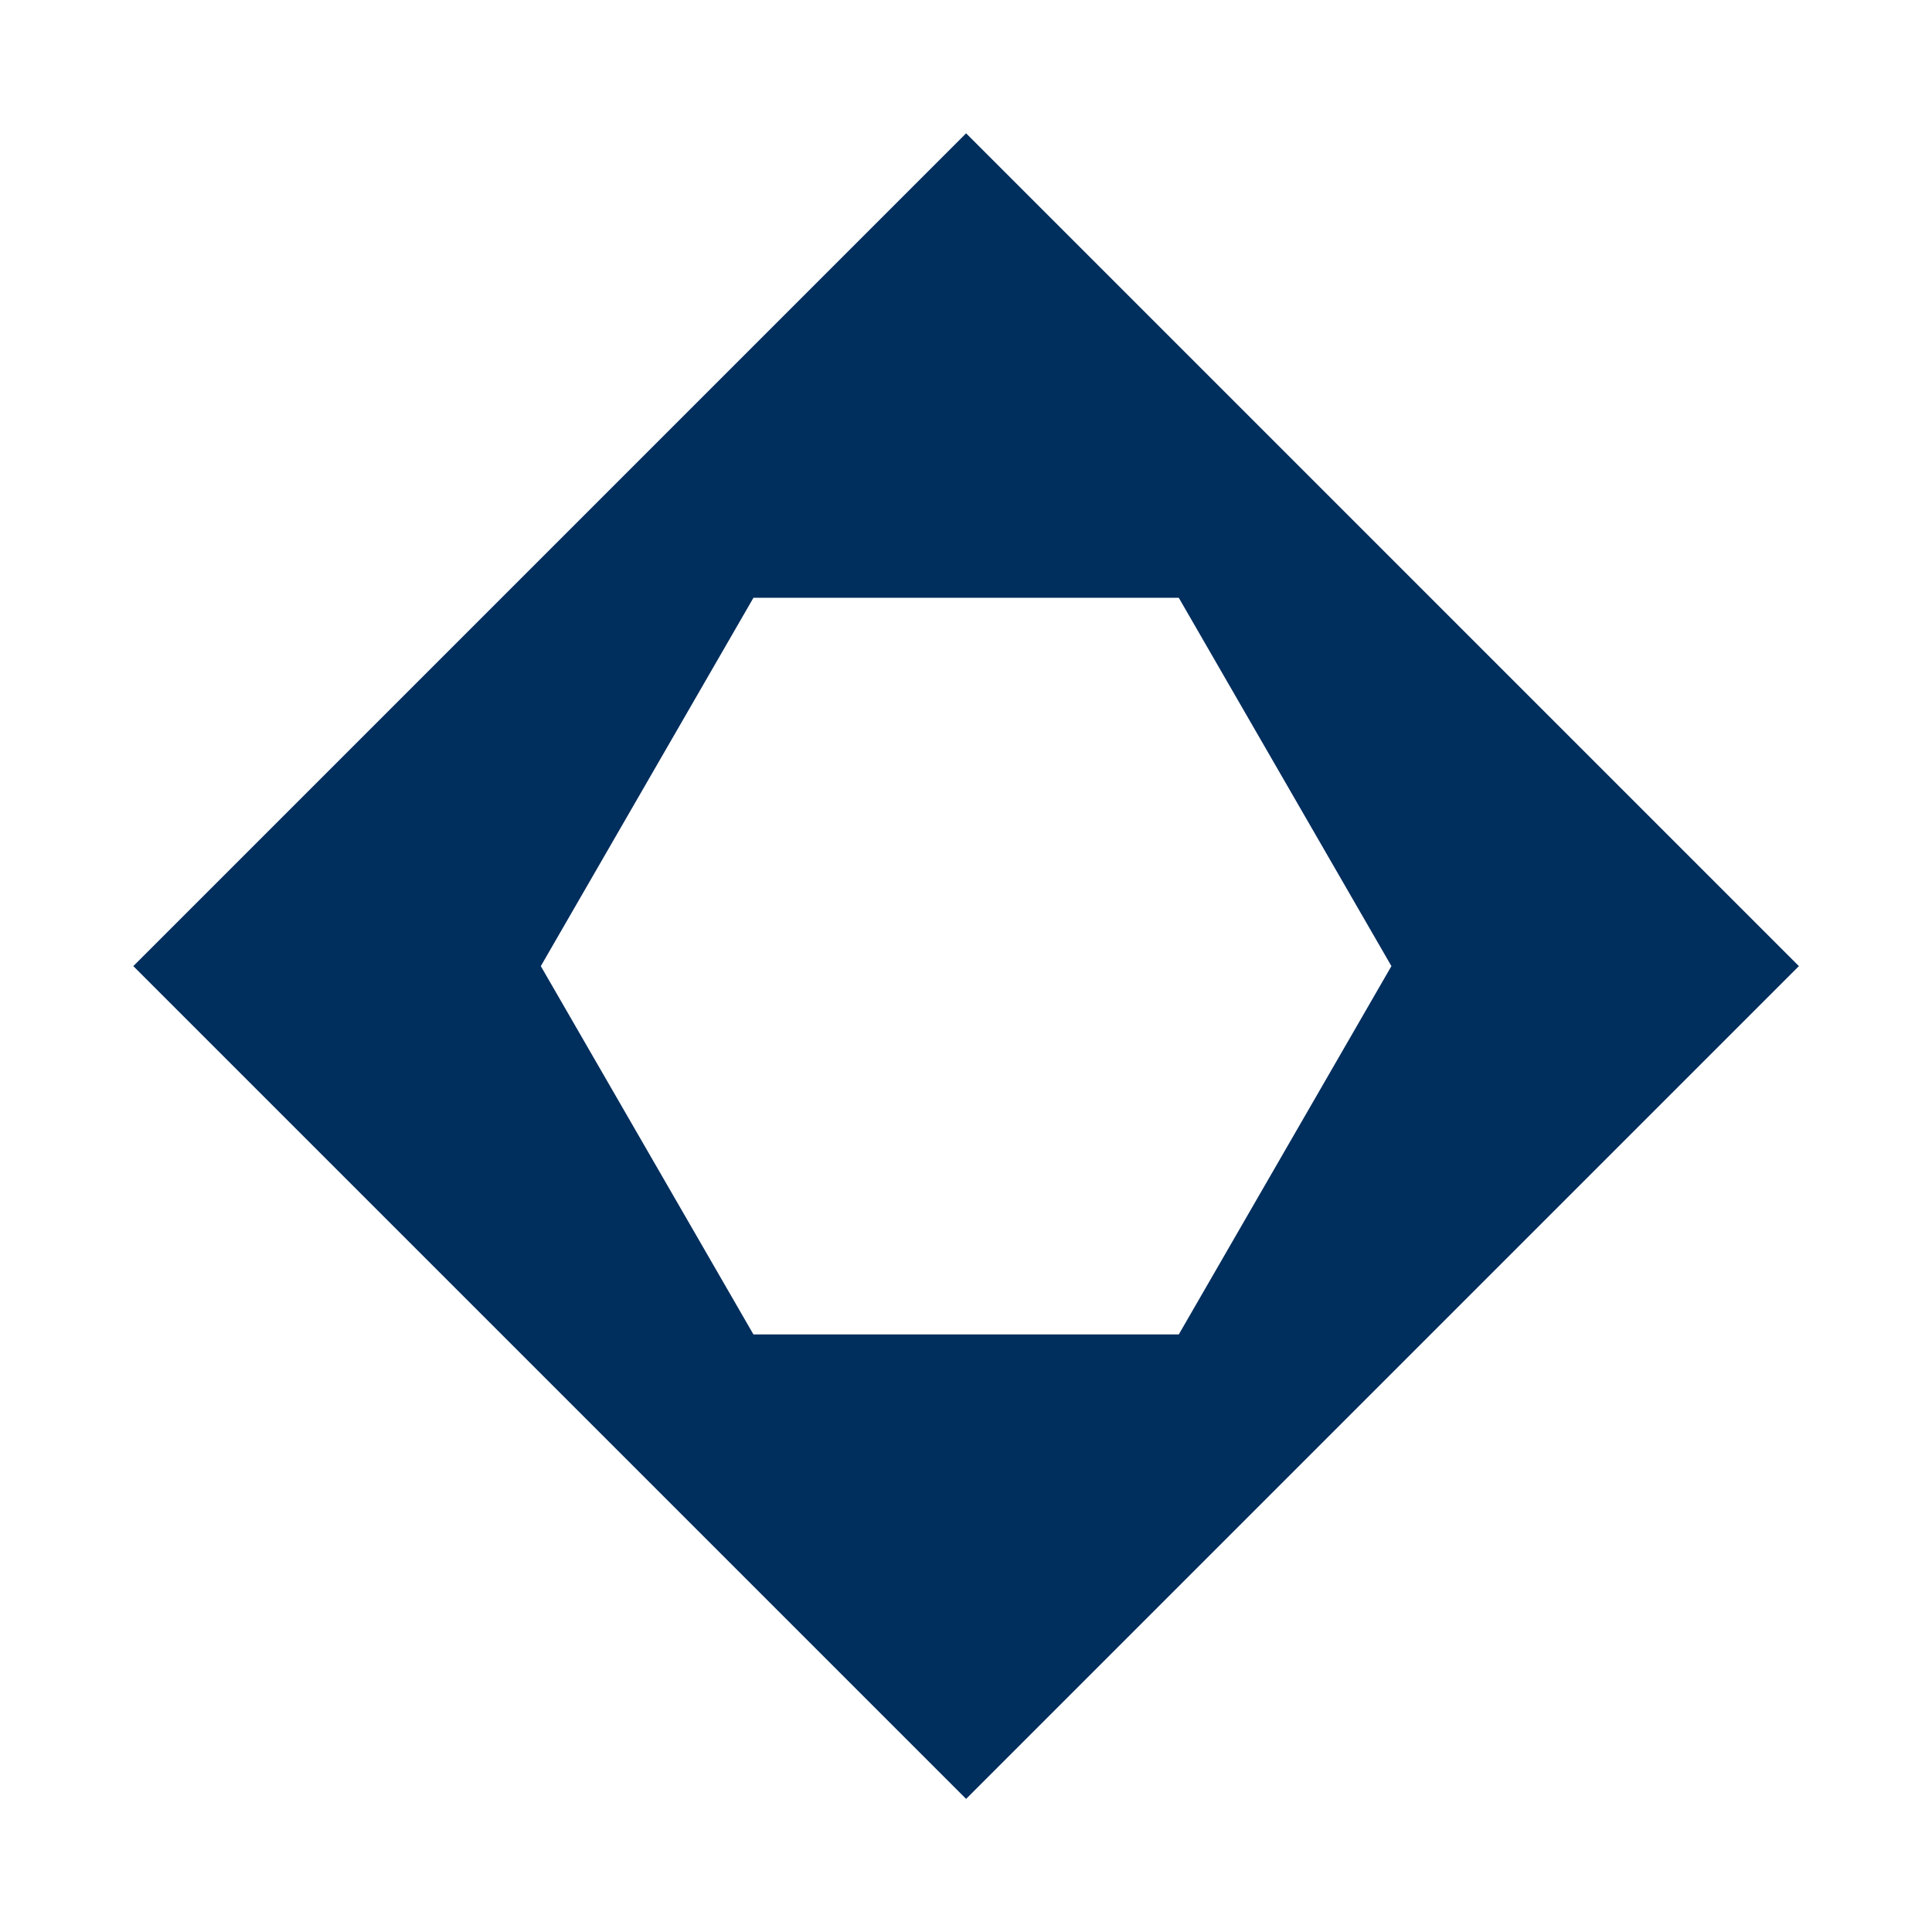
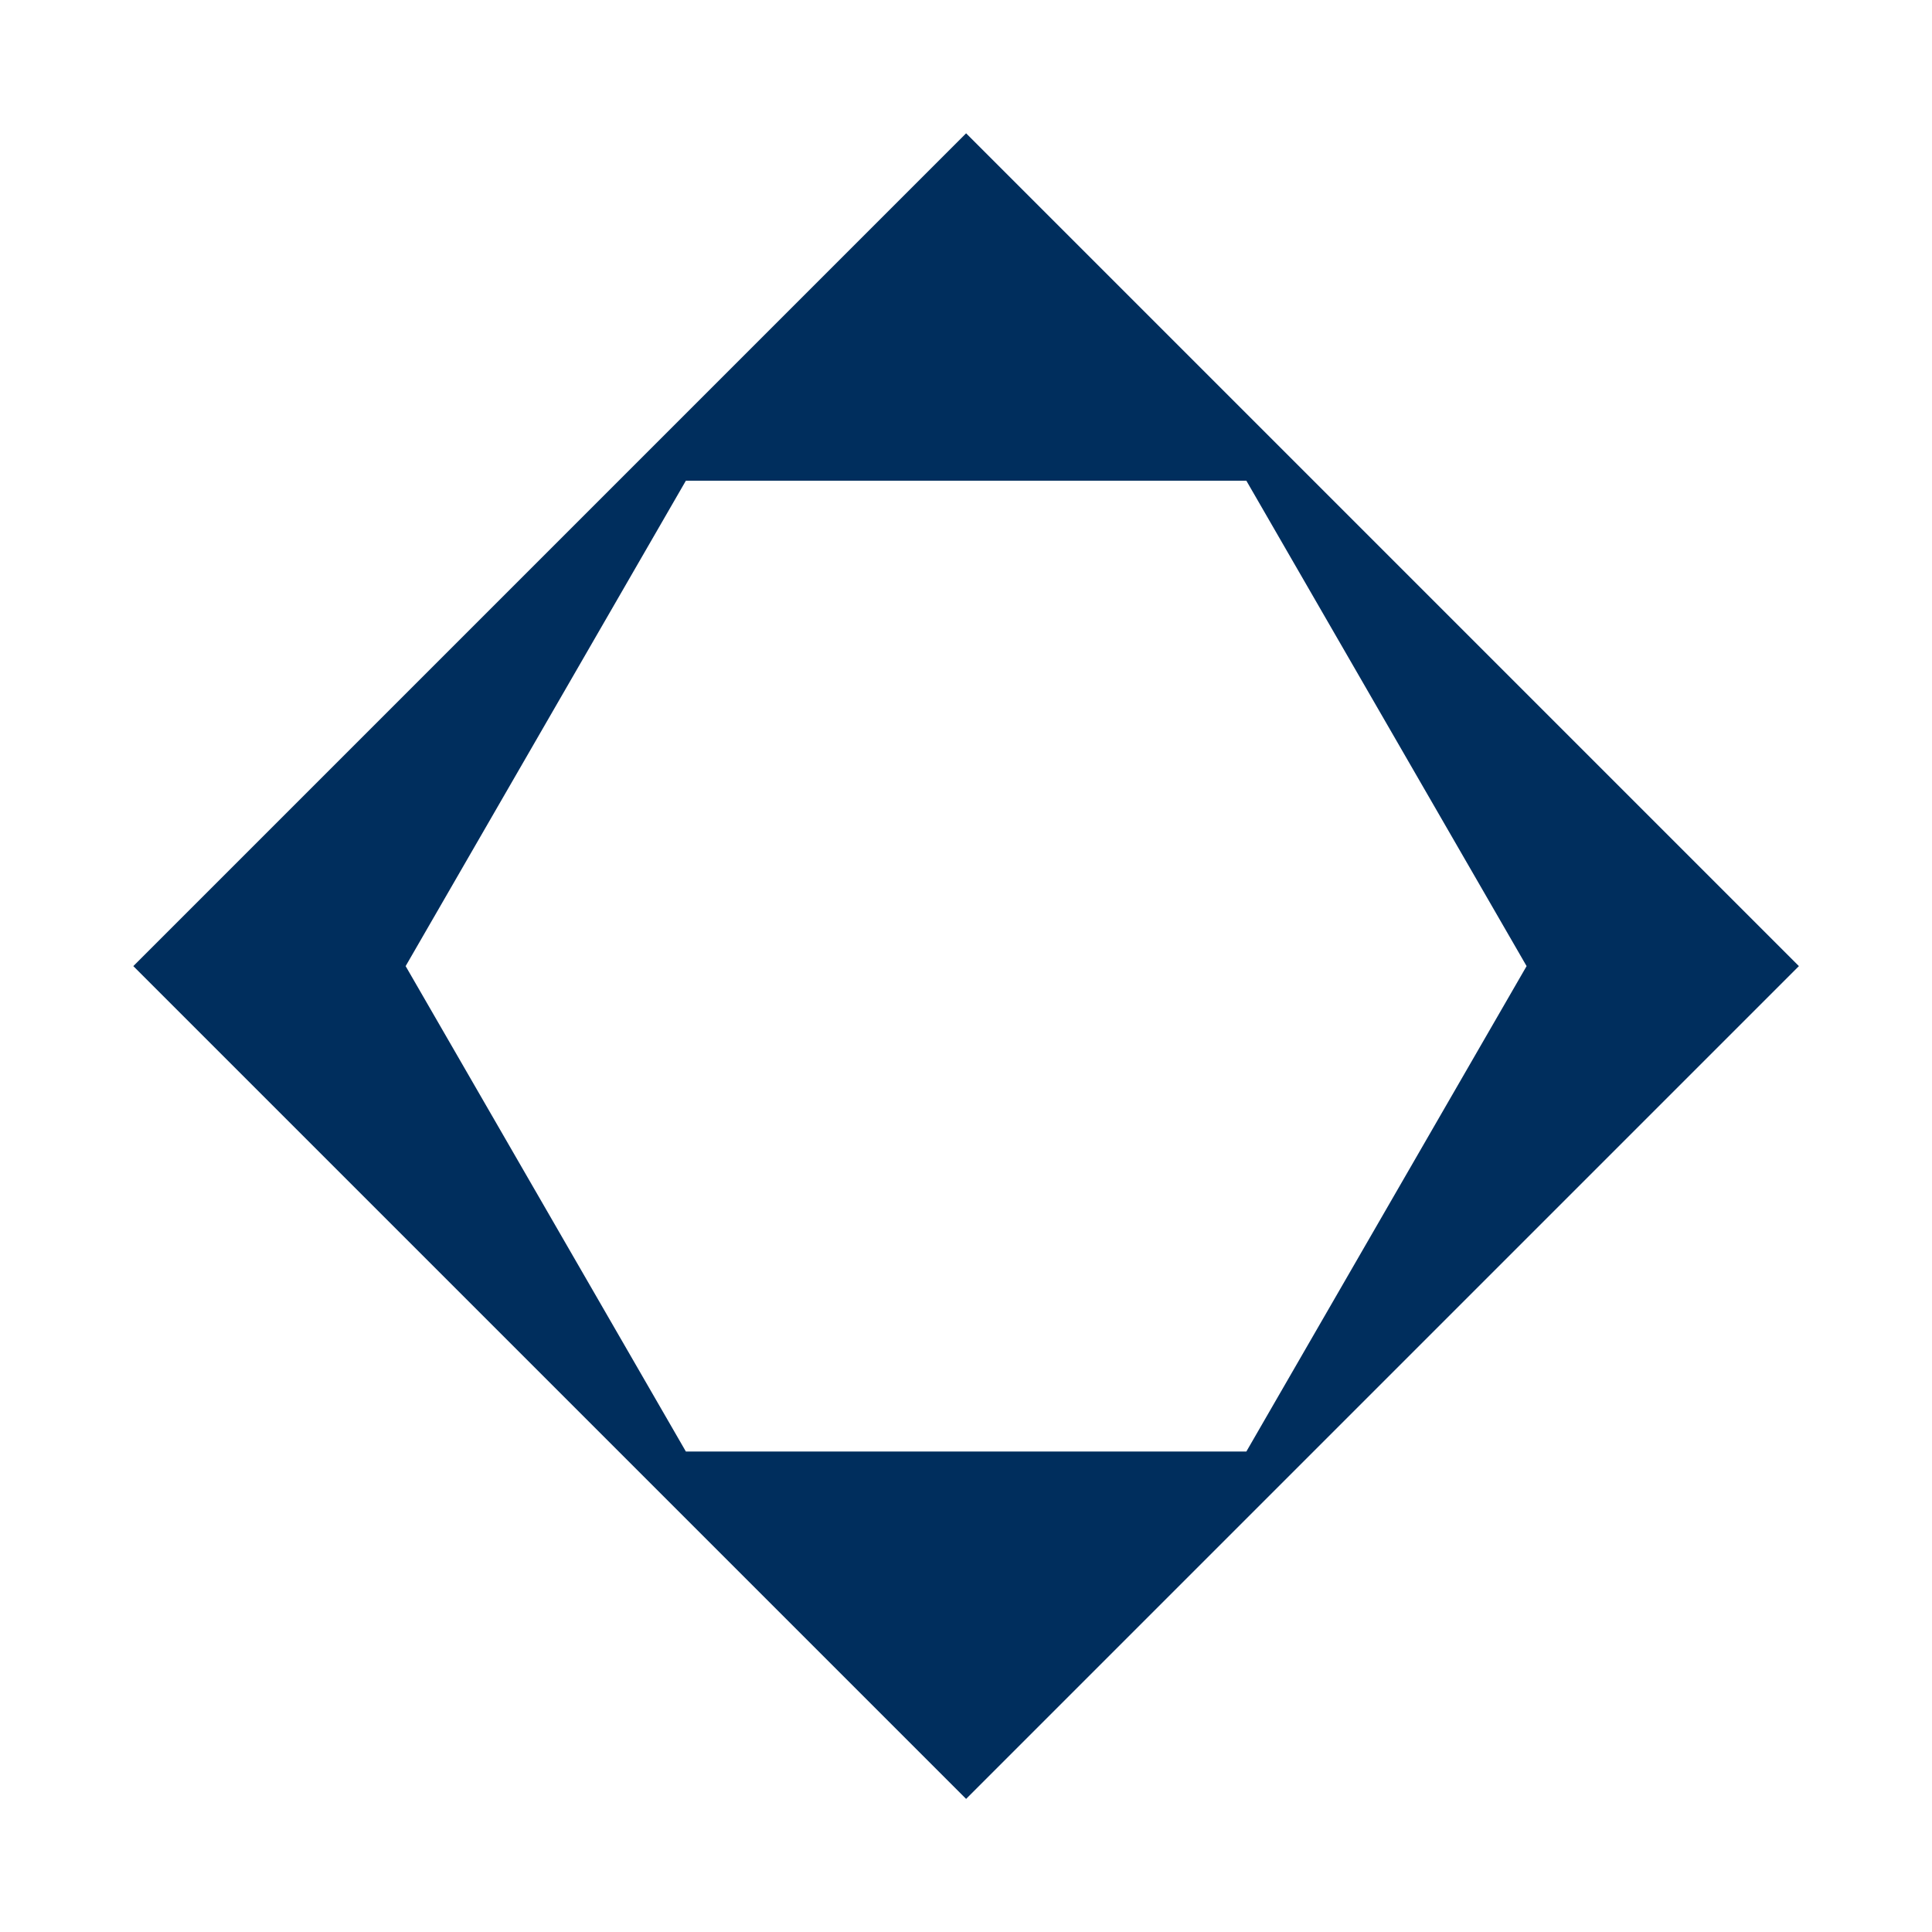
<svg xmlns="http://www.w3.org/2000/svg" viewBox="-422.4 -422.4 844.7 844.7" role="img" aria-label="AI Foundry symbol">
-   <path fill="#002E5D" fill-rule="evenodd" d="M0.00,-364.11 L364.11,0.00 L0.00,364.11 L-364.11,0.00 Z M92.98,-161.04 L-92.98,-161.04 L-185.95,0.00 L-92.98,161.04 L92.98,161.04 L185.95,0.00 Z" />
+   <path fill="#002E5D" fill-rule="evenodd" d="M0.00,-364.11 L364.11,0.00 L0.00,364.11 L-364.11,0.00 Z M122.53,-212.22 L-122.53,-212.22 L-245.05,0.00 L-122.53,212.22 L122.53,212.22 L245.05,0.00 Z" />
</svg>
